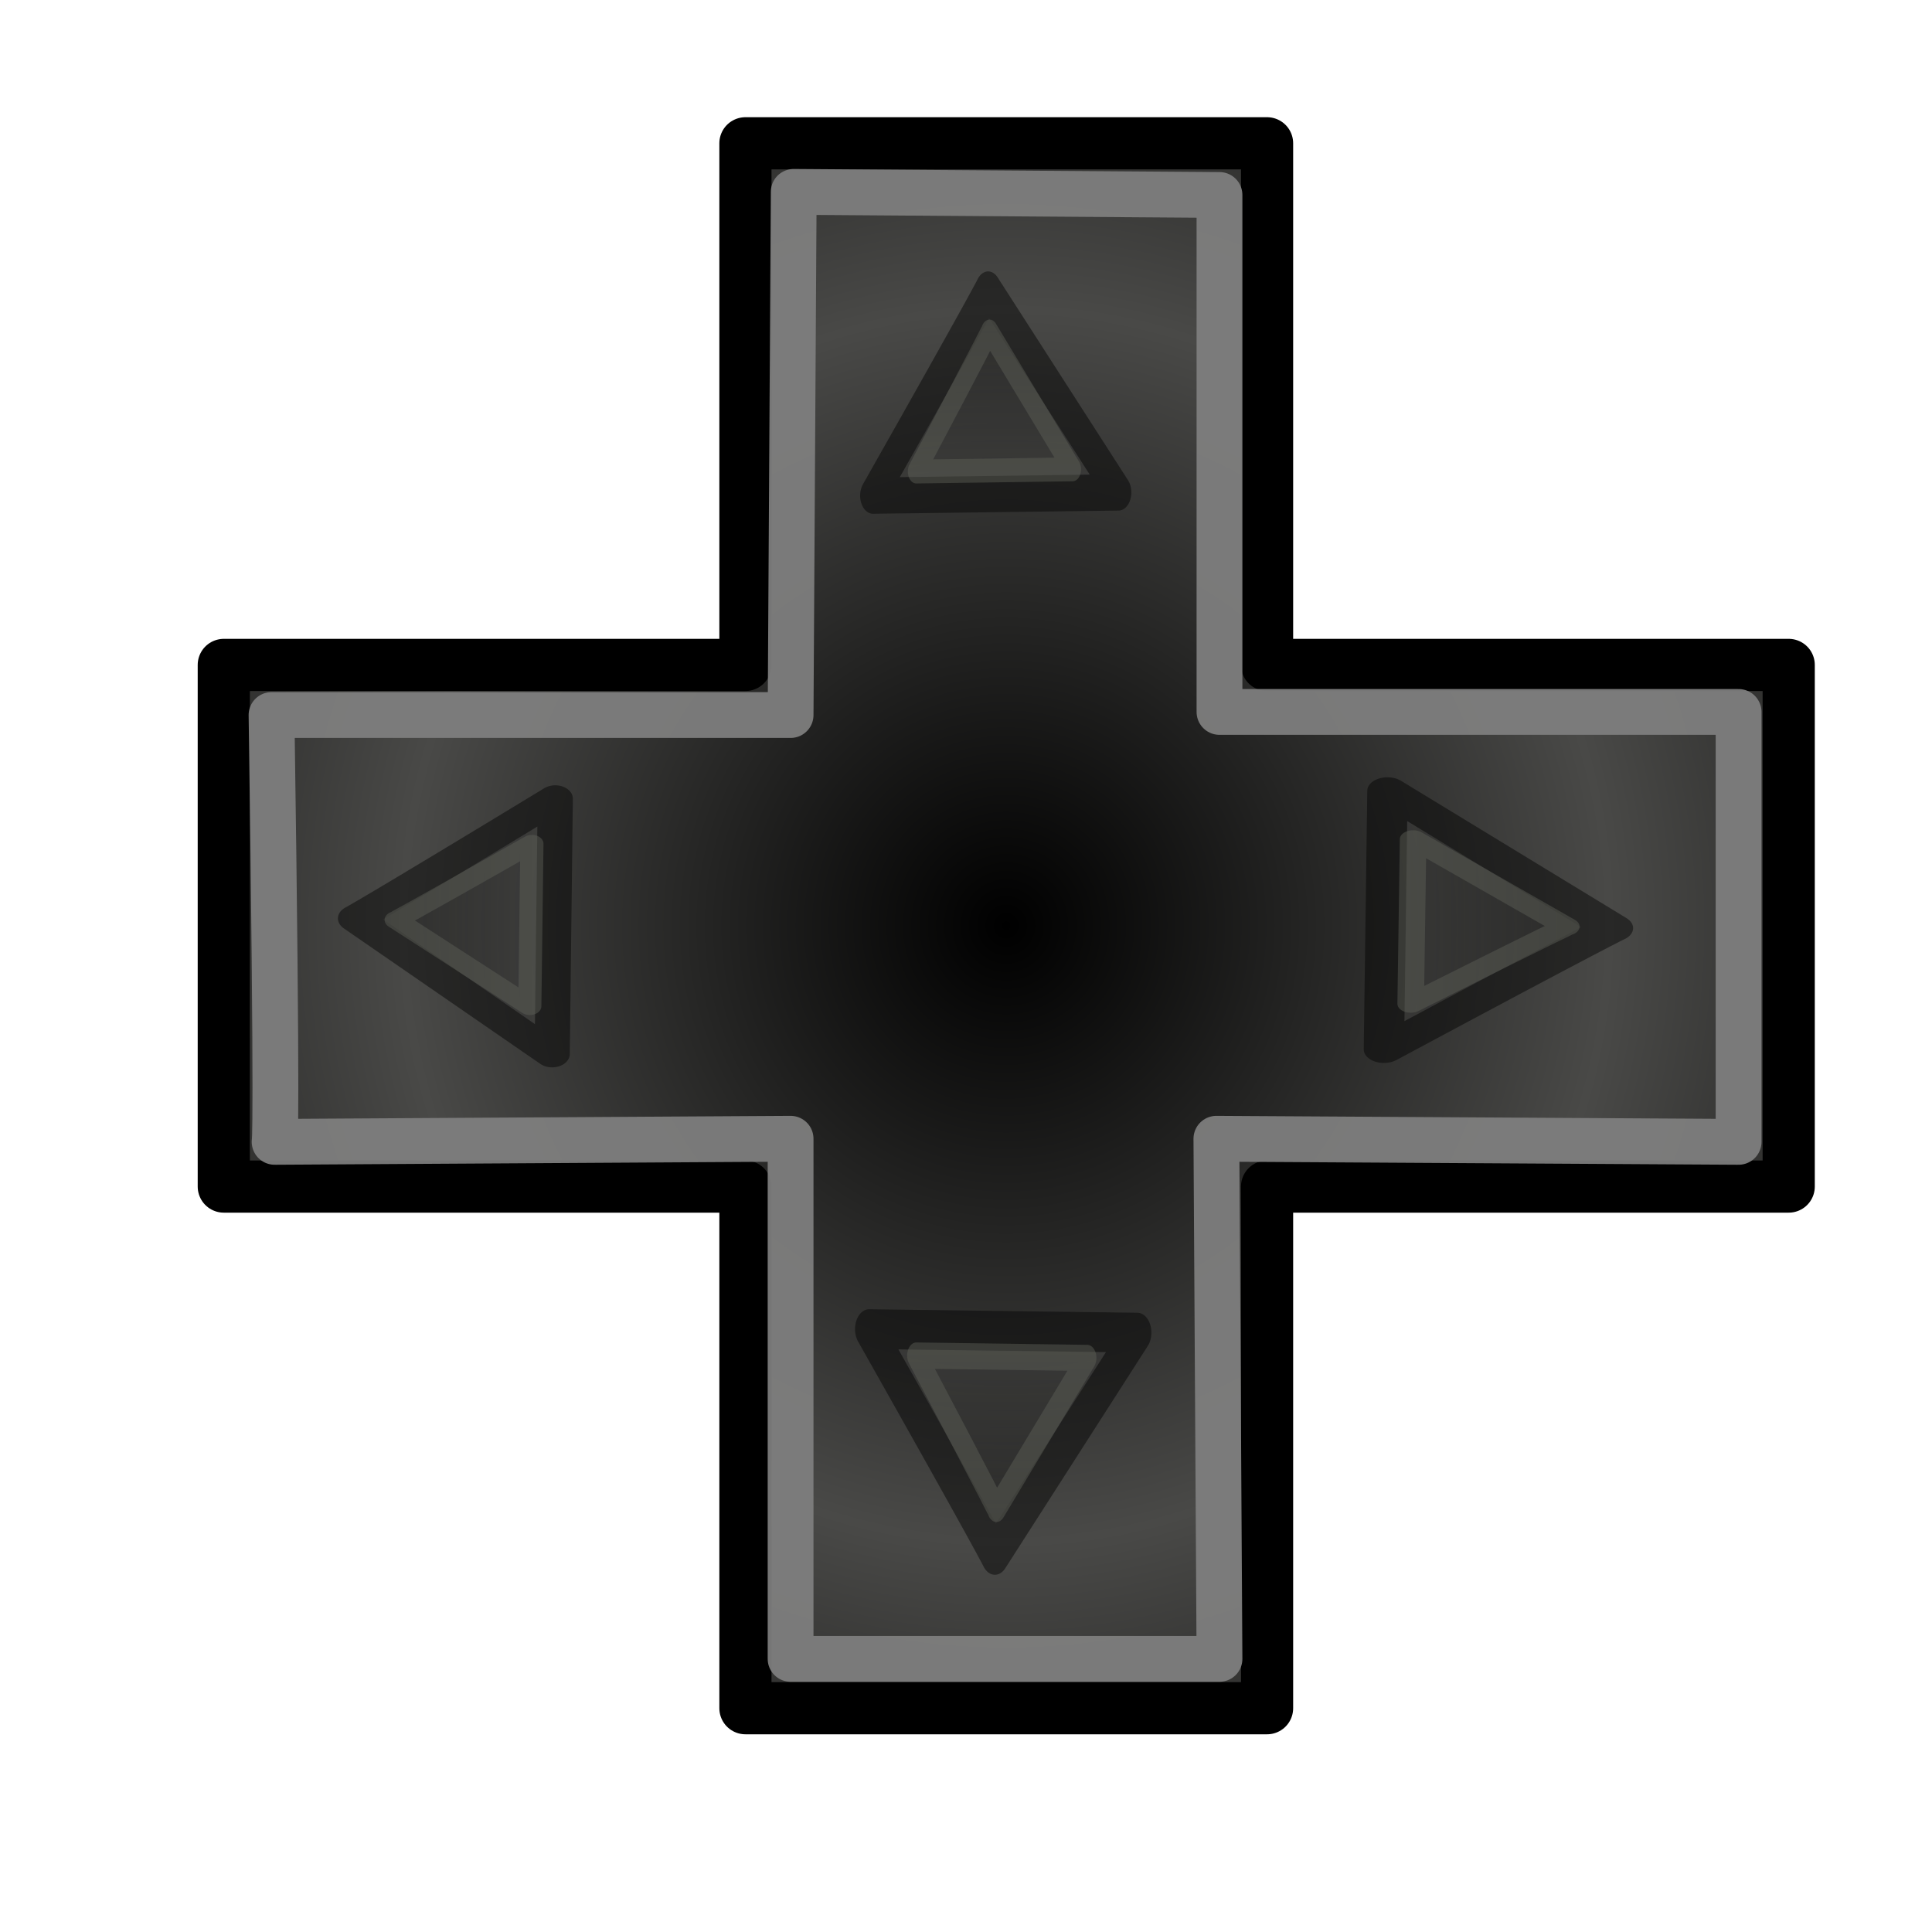
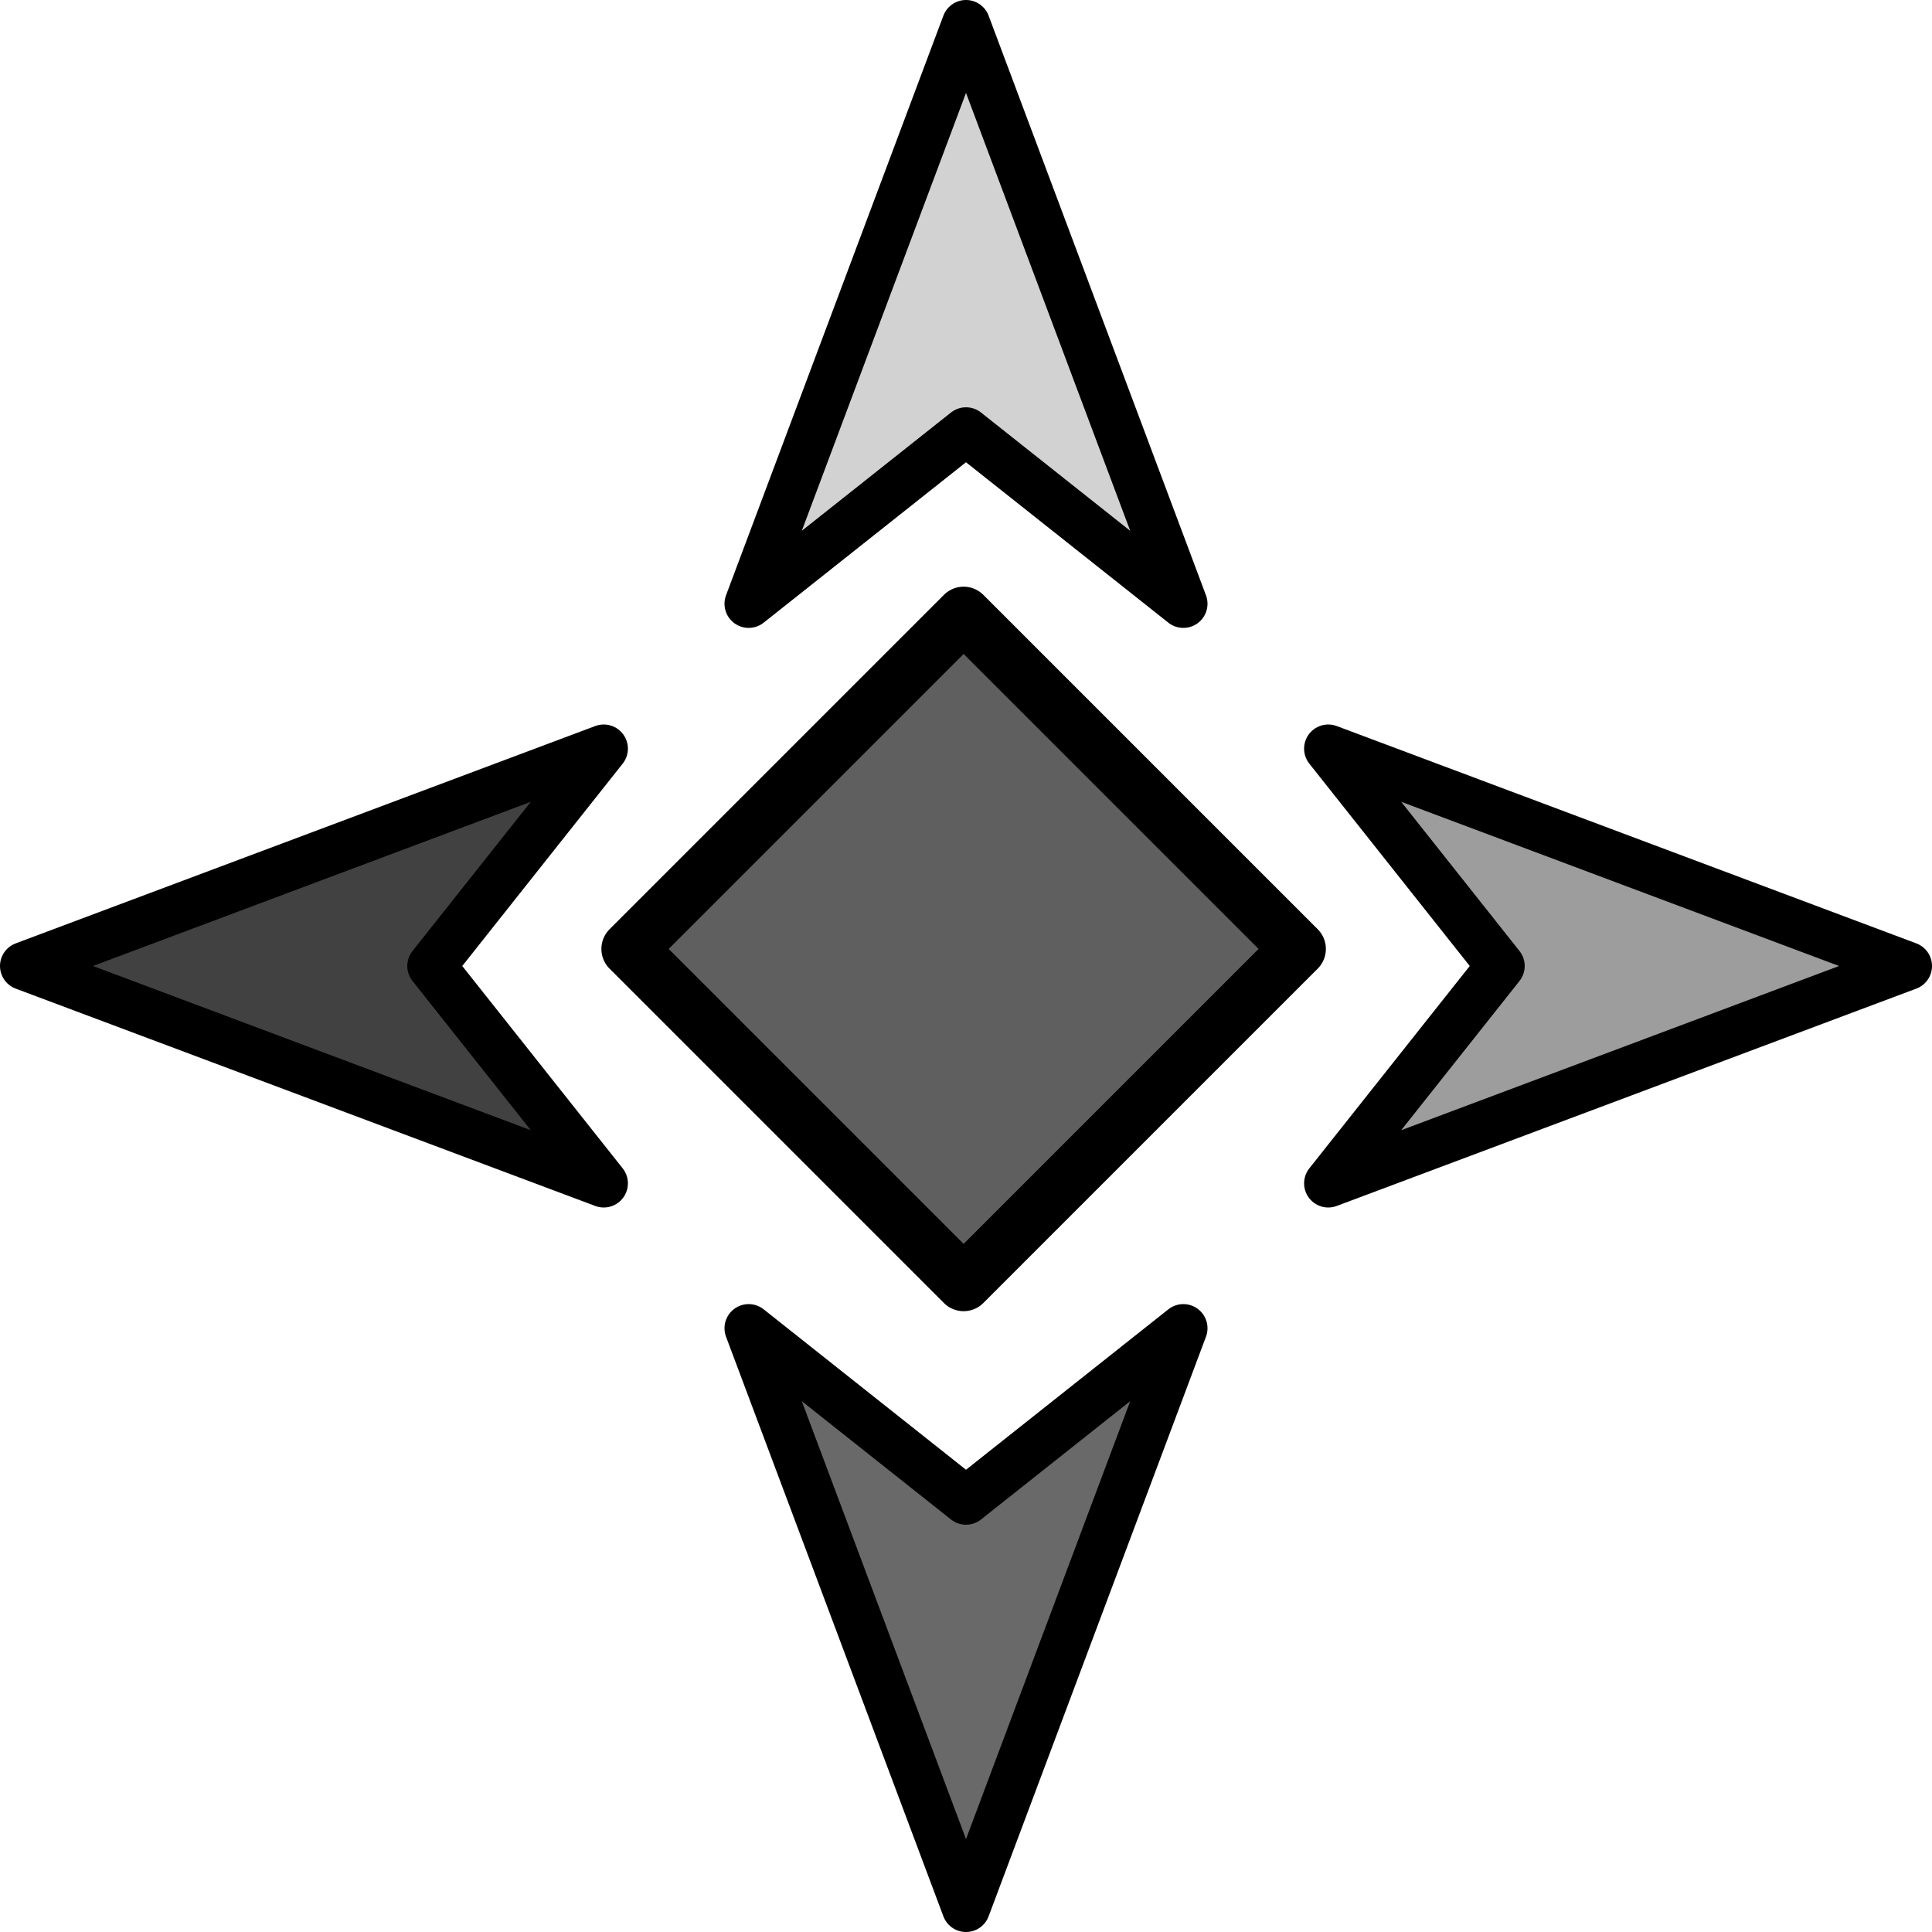
- <svg xmlns="http://www.w3.org/2000/svg" xmlns:xlink="http://www.w3.org/1999/xlink" width="48" height="48" id="svg4193" version="1.0">
-   <defs id="defs4195">
-     <linearGradient id="linearGradient3139">
-       <stop style="stop-color:#000000;stop-opacity:1;" offset="0" id="stop3141" />
-       <stop style="stop-color:#494947;stop-opacity:1;" offset="1" id="stop3143" />
-     </linearGradient>
-     <radialGradient xlink:href="#linearGradient3139" id="radialGradient3145" cx="25" cy="23" fx="25" fy="23" r="20.088" gradientUnits="userSpaceOnUse" spreadMethod="reflect" gradientTransform="matrix(0.7457927,0,0,0.7621743,6.355184,5.469992)" />
-     <linearGradient xlink:href="#linearGradient3139" id="linearGradient6072" x1="8.406" y1="23.157" x2="11.745" y2="23.157" gradientUnits="userSpaceOnUse" gradientTransform="translate(0,-9.657692e-2)" />
-     <linearGradient xlink:href="#linearGradient3139" id="linearGradient8020" gradientUnits="userSpaceOnUse" gradientTransform="translate(0,-9.657692e-2)" x1="8.406" y1="23.157" x2="11.745" y2="23.157" />
-     <linearGradient xlink:href="#linearGradient3139" id="linearGradient8028" gradientUnits="userSpaceOnUse" gradientTransform="translate(0,-9.657692e-2)" x1="8.406" y1="23.157" x2="11.745" y2="23.157" />
-     <linearGradient xlink:href="#linearGradient3139" id="linearGradient8036" gradientUnits="userSpaceOnUse" gradientTransform="translate(0,-9.657692e-2)" x1="8.406" y1="23.157" x2="11.745" y2="23.157" />
-     <linearGradient xlink:href="#linearGradient3139" id="linearGradient8044" gradientUnits="userSpaceOnUse" gradientTransform="translate(0,-9.657692e-2)" x1="8.406" y1="23.157" x2="11.745" y2="23.157" />
-   </defs>
-   <g id="layer1">
-     <path style="fill:url(#radialGradient3145);fill-rule:evenodd;stroke:#000000;stroke-width:1.296;stroke-linecap:round;stroke-linejoin:round;stroke-opacity:1;stroke-miterlimit:4;stroke-dasharray:none;fill-opacity:1.0" d="M 5.56,16.52 C 5.56,29.48 5.56,29.48 5.56,29.48 L 18.52,29.48 L 18.52,42.44 L 31.48,42.44 L 31.48,29.48 L 44.44,29.48 L 44.44,16.52 L 31.48,16.52 L 31.48,3.56 L 18.52,3.56 L 18.52,16.52 L 5.56,16.52 z " id="path4207" />
-     <path id="path4209" d="M 6.746,17.765 C 6.9,28.292 6.823,28.369 6.823,28.369 L 19.642,28.292 L 19.642,41.214 L 30.298,41.214 L 30.221,28.292 L 43.195,28.369 L 43.195,17.688 L 30.298,17.688 L 30.298,4.844 L 19.72,4.767 L 19.642,17.765 L 6.746,17.765 z " style="fill:none;fill-rule:evenodd;stroke:#808080;stroke-width:1.138px;stroke-linecap:round;stroke-linejoin:round;stroke-opacity:0.922" />
-     <g id="g8016" transform="matrix(1.748181,0,0,1.324512,-6.299745,-7.529553)">
-       <path id="path4116" d="M 11.495,20.665 C 8.814,22.814 8.656,22.912 8.656,22.912 L 11.451,25.456 L 11.495,20.665 z " style="opacity:0.456;fill:url(#linearGradient8020);fill-opacity:1;fill-rule:nonzero;stroke:#000000;stroke-width:0.5;stroke-linecap:butt;stroke-linejoin:round;stroke-miterlimit:4;stroke-dasharray:none;stroke-opacity:1" />
-       <path id="path7043" d="M 11.163,21.51 C 9.289,22.915 9.234,22.94 9.234,22.94 L 11.133,24.56 L 11.163,21.51 z " style="opacity:0.456;fill:none;fill-opacity:1;fill-rule:nonzero;stroke:#5e6159;stroke-width:0.329;stroke-linecap:butt;stroke-linejoin:round;stroke-miterlimit:4;stroke-dasharray:none;stroke-opacity:1" />
-     </g>
-     <g id="g8022" transform="matrix(0,1.80321,1.273616,0,-4.631405,-8.414427)">
-       <path id="path8024" d="M 11.495,20.665 C 8.814,22.814 8.656,22.912 8.656,22.912 L 11.451,25.456 L 11.495,20.665 z " style="opacity:0.456;fill:url(#linearGradient8028);fill-opacity:1;fill-rule:nonzero;stroke:#000000;stroke-width:0.5;stroke-linecap:butt;stroke-linejoin:round;stroke-miterlimit:4;stroke-dasharray:none;stroke-opacity:1" />
-       <path id="path8026" d="M 11.163,21.51 C 9.289,22.915 9.234,22.94 9.234,22.94 L 11.133,24.56 L 11.163,21.51 z " style="opacity:0.456;fill:none;fill-opacity:1;fill-rule:nonzero;stroke:#5e6159;stroke-width:0.329;stroke-linecap:butt;stroke-linejoin:round;stroke-miterlimit:4;stroke-dasharray:none;stroke-opacity:1" />
-     </g>
-     <g id="g8030" transform="matrix(-2.004361,0,0,-1.341299,57.42267,53.79086)">
-       <path id="path8032" d="M 11.495,20.665 C 8.814,22.814 8.656,22.912 8.656,22.912 L 11.451,25.456 L 11.495,20.665 z " style="opacity:0.456;fill:url(#linearGradient8036);fill-opacity:1;fill-rule:nonzero;stroke:#000000;stroke-width:0.5;stroke-linecap:butt;stroke-linejoin:round;stroke-miterlimit:4;stroke-dasharray:none;stroke-opacity:1" />
-       <path id="path8034" d="M 11.163,21.51 C 9.289,22.915 9.234,22.94 9.234,22.94 L 11.133,24.56 L 11.163,21.51 z " style="opacity:0.456;fill:none;fill-opacity:1;fill-rule:nonzero;stroke:#5e6159;stroke-width:0.329;stroke-linecap:butt;stroke-linejoin:round;stroke-miterlimit:4;stroke-dasharray:none;stroke-opacity:1" />
-     </g>
-     <g id="g8038" transform="matrix(0,-1.975769,1.391572,0,-7.165906,55.73336)">
-       <path id="path8040" d="M 11.495,20.665 C 8.814,22.814 8.656,22.912 8.656,22.912 L 11.451,25.456 L 11.495,20.665 z " style="opacity:0.456;fill:url(#linearGradient8044);fill-opacity:1;fill-rule:nonzero;stroke:#000000;stroke-width:0.5;stroke-linecap:butt;stroke-linejoin:round;stroke-miterlimit:4;stroke-dasharray:none;stroke-opacity:1" />
-       <path id="path8042" d="M 11.163,21.51 C 9.289,22.915 9.234,22.94 9.234,22.94 L 11.133,24.56 L 11.163,21.51 z " style="opacity:0.456;fill:none;fill-opacity:1;fill-rule:nonzero;stroke:#5e6159;stroke-width:0.329;stroke-linecap:butt;stroke-linejoin:round;stroke-miterlimit:4;stroke-dasharray:none;stroke-opacity:1" />
-     </g>
+ <svg xmlns="http://www.w3.org/2000/svg" width="64" height="64" id="mokoi_logo" version="1.0">
+   <defs id="defs11" />
+   <g id="g3" transform="scale(0.8,0.8)">
+     <path d="M 40,1 L 31,25 L 40,17.865 L 49,25 L 40,1 z " data-fill="#d2d2d2" data-hover="#FF0000" style="fill:#d2d2d2;fill-opacity:1;fill-rule:evenodd;stroke:#000000;stroke-width:2;stroke-linecap:round;stroke-linejoin:round;stroke-miterlimit:4;stroke-dasharray:none;stroke-opacity:1" id="up_arrow" />
+     <path d="M 79,40 L 55,31 L 62.135,40 L 55,49 L 79,40 z " data-fill="#9d9d9d" data-hover="#00FF00" style="fill:#9d9d9d;fill-opacity:1;fill-rule:evenodd;stroke:#000000;stroke-width:2;stroke-linecap:round;stroke-linejoin:round;stroke-miterlimit:4;stroke-dasharray:none;stroke-opacity:1" id="right_arrow" />
+     <path d="M 40,79 L 31,55 L 40,62.135 L 49,55 L 40,79 z " data-fill="#696969" data-hover="#0000FF" style="fill:#696969;fill-opacity:1;fill-rule:evenodd;stroke:#000000;stroke-width:2;stroke-linecap:round;stroke-linejoin:round;stroke-miterlimit:4;stroke-dasharray:none;stroke-opacity:1" id="down_arrow" />
+     <path d="M 1,40 L 25,31 L 17.865,40 L 25,49 L 1,40 z " data-fill="#414141" data-hover="#ffff00" style="fill:#414141;fill-opacity:1;fill-rule:evenodd;stroke:#000000;stroke-width:2;stroke-linecap:round;stroke-linejoin:round;stroke-miterlimit:4;stroke-dasharray:none;stroke-opacity:1" id="left_arrow" />
+     <rect width="19.581" height="19.581" rx="0" ry="0" x="46.209" y="-10.221" transform="matrix(0.7071068,0.7071068,-0.7071068,0.7071068,0,0)" style="fill:#5f5f5f;fill-opacity:1;fill-rule:evenodd;stroke:#000000;stroke-width:2.308;stroke-linecap:round;stroke-linejoin:round;stroke-miterlimit:4;stroke-dasharray:none;stroke-dashoffset:0;stroke-opacity:1" id="center_point" />
  </g>
</svg>
